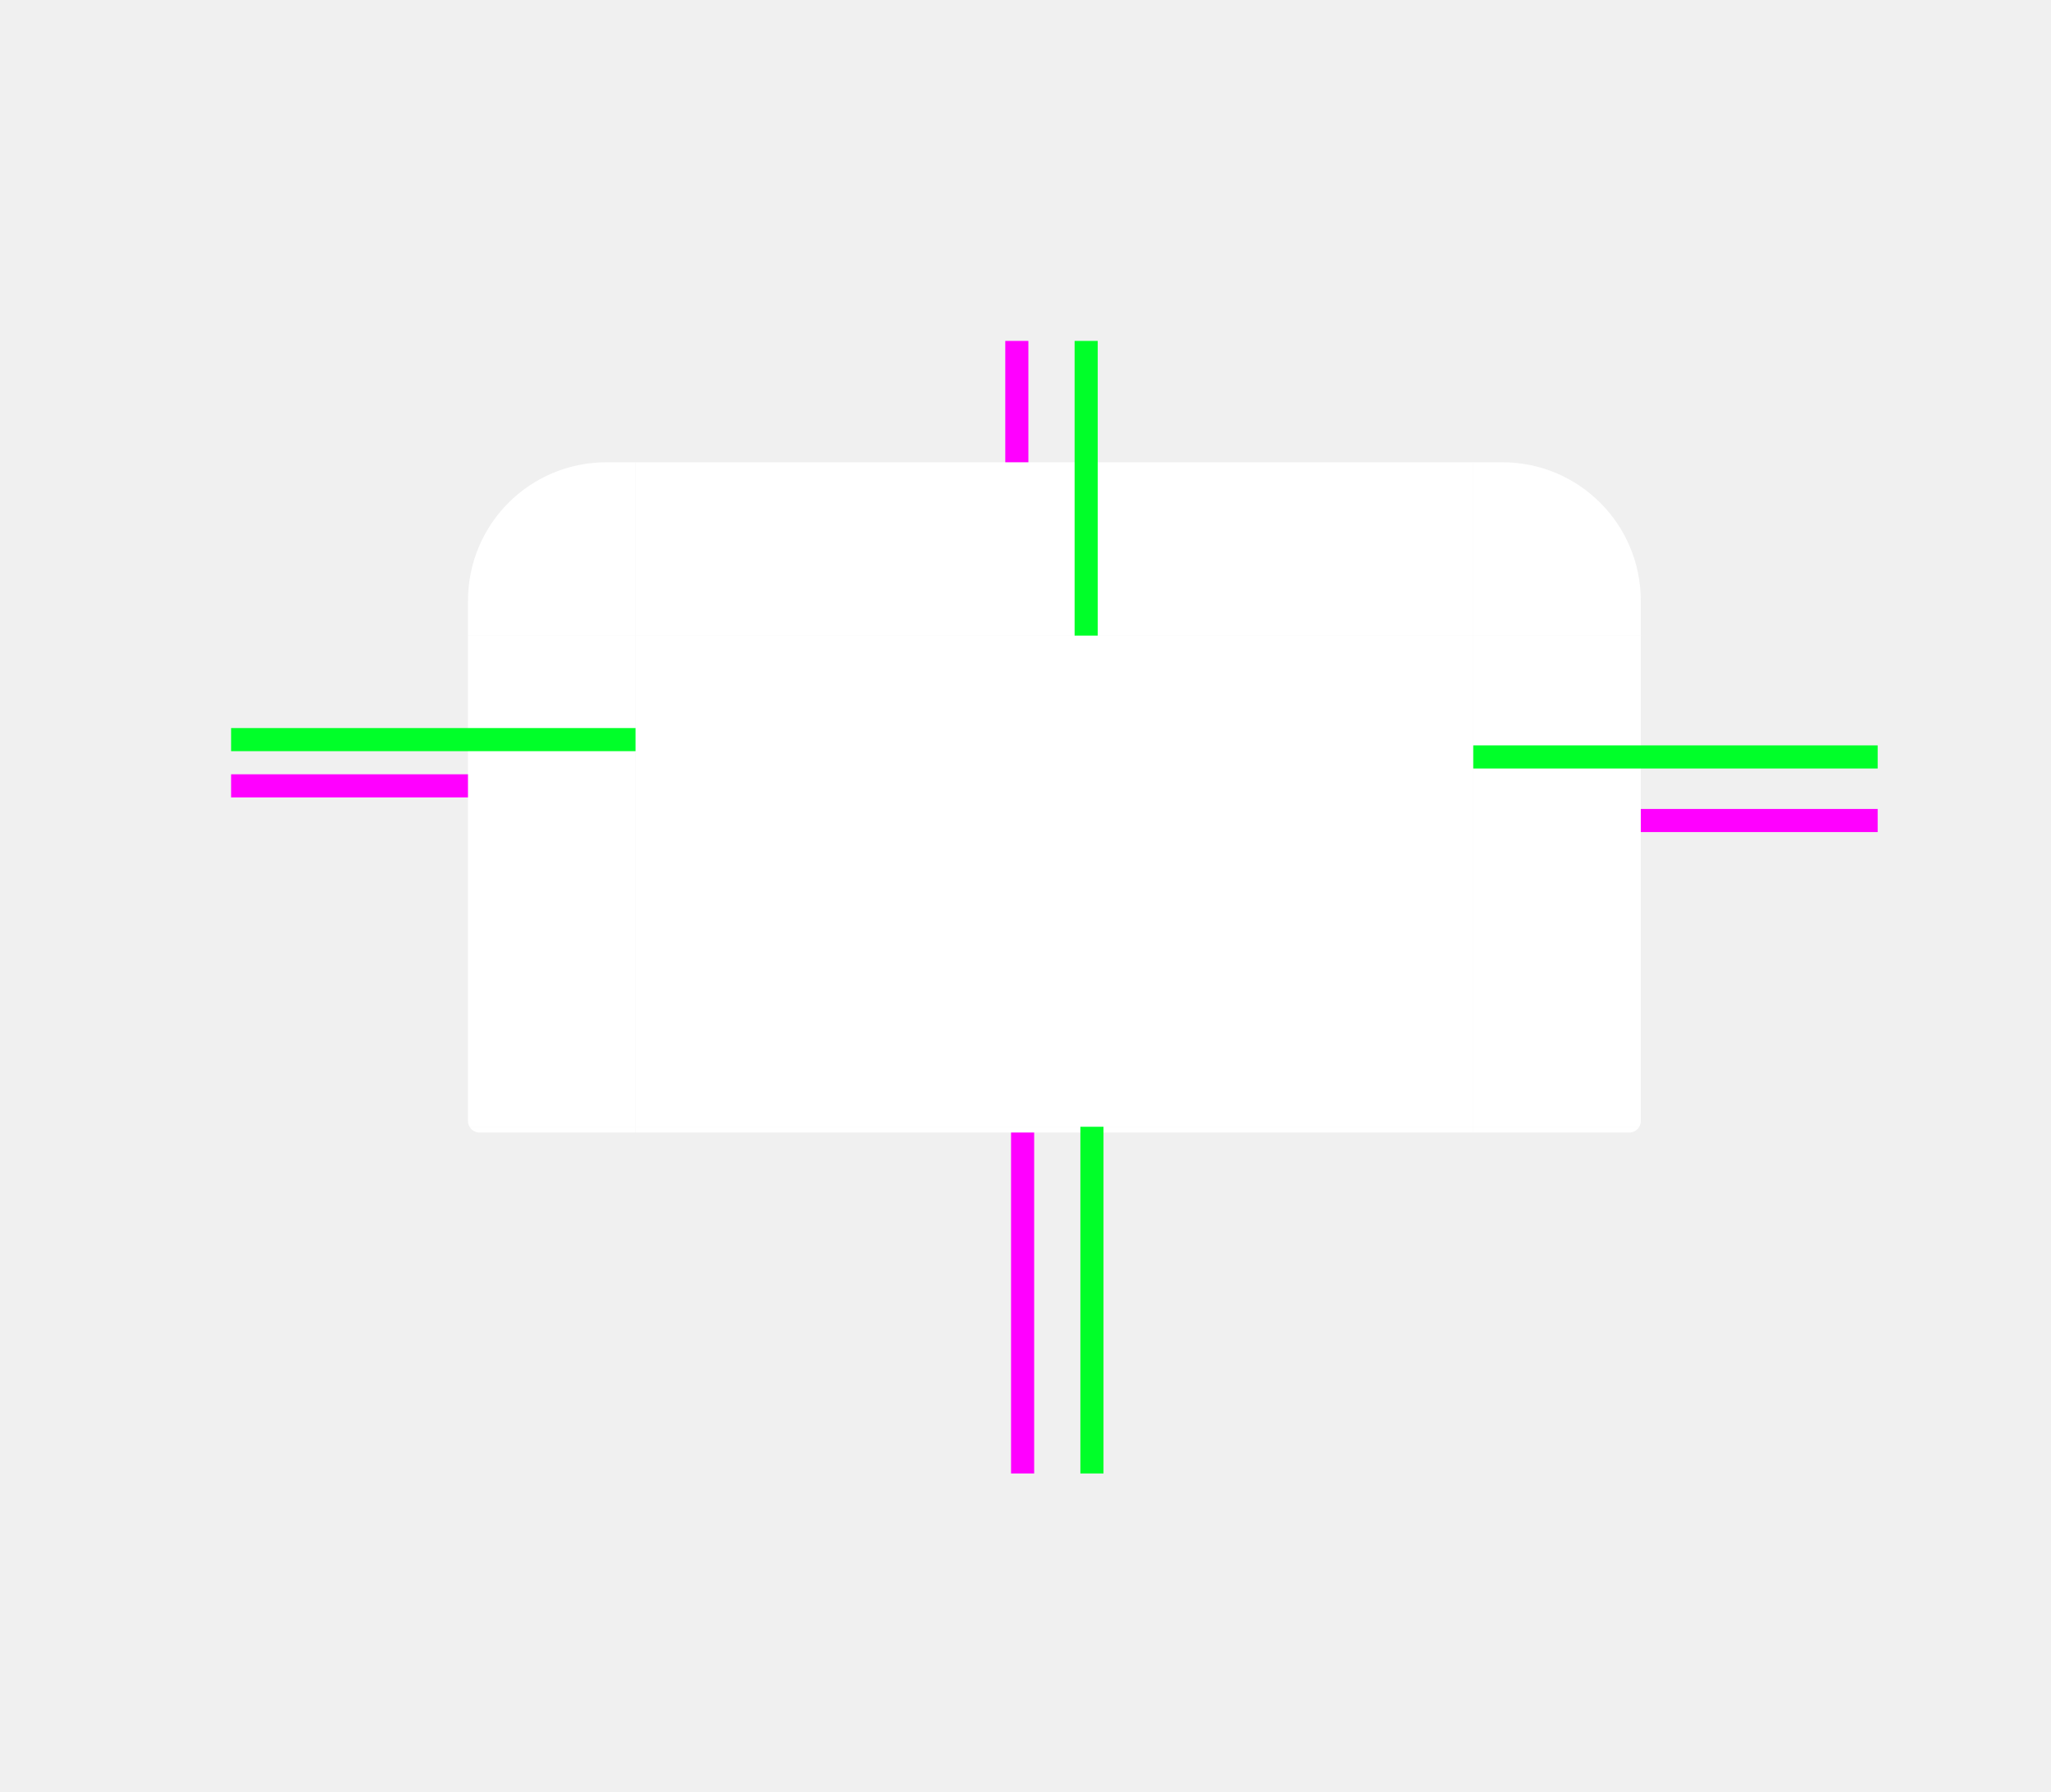
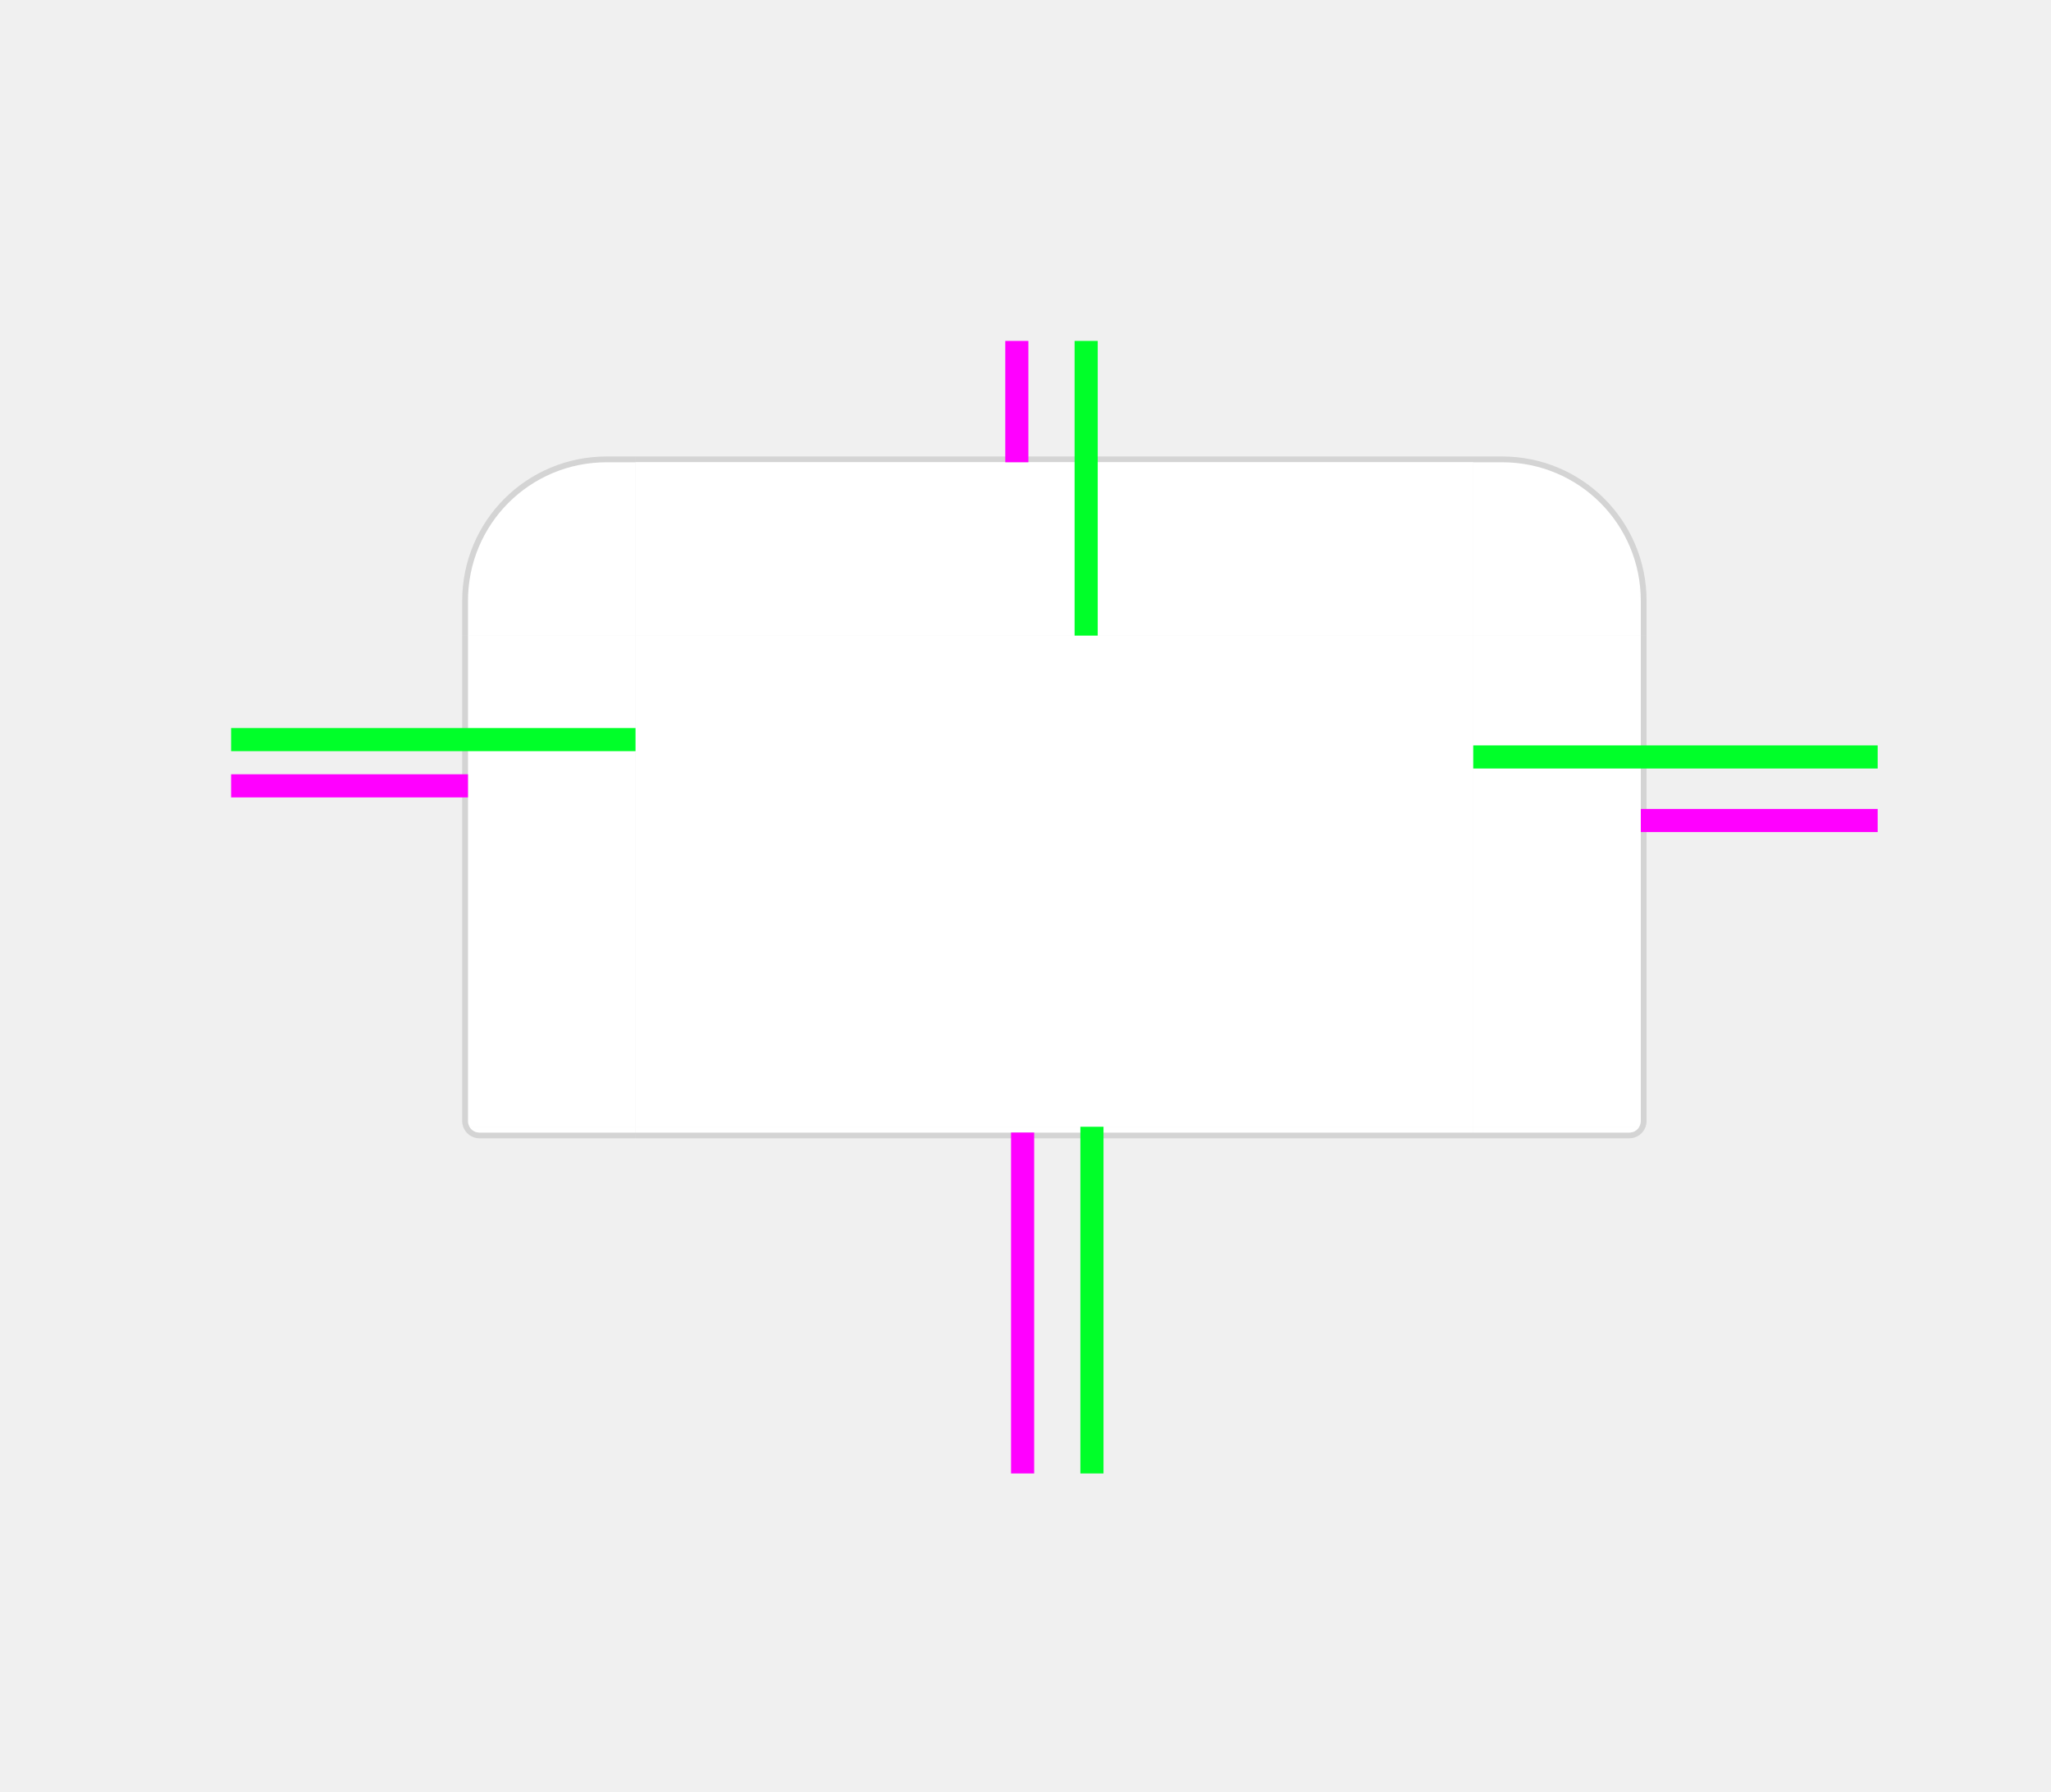
<svg xmlns="http://www.w3.org/2000/svg" xmlns:xlink="http://www.w3.org/1999/xlink" width="355" height="310" id="svg3642" version="1.0">
  <defs id="defs3644">
    <linearGradient id="shadow_active">
      <stop id="stop7028" offset="0" style="stop-color:#000000;stop-opacity:0.922;" />
      <stop id="stop7026" offset="0.125" style="stop-color:#000000;stop-opacity:0.741;" />
      <stop id="stop6834" offset="0.25" style="stop-color:#000000;stop-opacity:0.602;" />
      <stop id="stop6832" offset="0.5" style="stop-color:#000000;stop-opacity:0.331;" />
      <stop style="stop-color:#000000;stop-opacity:0.108;" offset="0.75" id="stop6836" />
      <stop id="stop6894" offset="0.875" style="stop-color:#000000;stop-opacity:0.039;" />
      <stop id="stop6721" offset="1" style="stop-color:#000000;stop-opacity:0;" />
    </linearGradient>
    <linearGradient xlink:href="#shadow_active" id="linearGradient5688" gradientUnits="userSpaceOnUse" gradientTransform="matrix(1,0,0,1.011765,0,125.2353)" x1="398" y1="138.14" x2="398" y2="208.314" />
    <linearGradient xlink:href="#shadow_active" id="linearGradient6612" gradientUnits="userSpaceOnUse" gradientTransform="matrix(1,0,0,1.028569,-215,50.00005)" x1="396" y1="64.167" x2="396" y2="14.583" />
    <linearGradient xlink:href="#shadow_inactive" id="linearGradient5688-2" gradientUnits="userSpaceOnUse" gradientTransform="matrix(1,0,0,1.011765,0,125.1573)" x1="398" y1="143.081" x2="398" y2="163.837" />
    <linearGradient id="shadow_inactive">
      <stop style="stop-color:#000000;stop-opacity:1;" offset="0" id="stop6719-25" />
      <stop id="stop6834-1" offset="0.25" style="stop-color:#000000;stop-opacity:0.639;" />
      <stop id="stop6832-0" offset="0.5" style="stop-color:#000000;stop-opacity:0.337;" />
      <stop style="stop-color:#000000;stop-opacity:0.108;" offset="0.75" id="stop6836-0" />
      <stop id="stop6894-7" offset="0.875" style="stop-color:#000000;stop-opacity:0.039;" />
      <stop id="stop6721-4" offset="1" style="stop-color:#000000;stop-opacity:0;" />
    </linearGradient>
    <linearGradient xlink:href="#shadow_inactive" id="linearGradient6612-5" gradientUnits="userSpaceOnUse" gradientTransform="translate(200,5)" x1="396" y1="66" x2="396" y2="30" />
    <linearGradient xlink:href="#shadow_active" id="linearGradient1126" gradientUnits="userSpaceOnUse" gradientTransform="matrix(1.013333,0,0,1,-3.265006,140)" x1="348.493" y1="99" x2="279.414" y2="99" />
    <radialGradient xlink:href="#shadow_active" id="radialGradient1306" gradientUnits="userSpaceOnUse" gradientTransform="matrix(9.4919759e-7,-2.914276,4.000001,1.1504403e-6,-211.6671,980.0163)" cx="296.477" cy="80.417" fx="296.477" fy="80.417" r="17.5" />
    <linearGradient xlink:href="#shadow_inactive" id="linearGradient1389" gradientUnits="userSpaceOnUse" gradientTransform="matrix(1.013333,0,0,0.9883719,116.86,53.6475)" x1="348.493" y1="99.015" x2="304.086" y2="99.015" />
    <radialGradient xlink:href="#shadow_active" id="radialGradient965" gradientUnits="userSpaceOnUse" gradientTransform="matrix(-4.000002,3.8501383e-6,-3.4215129e-7,-4.057143,688.0835,1013.248)" cx="48.271" cy="181.223" fx="48.271" fy="181.223" r="17.5" />
    <radialGradient xlink:href="#shadow_inactive" id="radialGradient967" gradientUnits="userSpaceOnUse" gradientTransform="matrix(-2.571429,5.3913635e-7,-2.0148289e-7,-1.201216,594.1251,500.9524)" cx="48.271" cy="184.791" fx="48.271" fy="184.791" r="17.5" />
    <radialGradient xlink:href="#shadow_inactive" id="radialGradient969" gradientUnits="userSpaceOnUse" gradientTransform="matrix(-3.7607938e-7,-2.057117,2.571432,-5.1233137e-7,263.2141,719.8343)" cx="296.451" cy="80.417" fx="296.451" fy="80.417" r="17.5" />
    <radialGradient xlink:href="#shadow_active" id="radialGradient1356" cx="293.997" cy="239" fx="293.997" fy="239" r="38" gradientTransform="matrix(-1.842105,-3.0473129e-7,0,-1.868421,891.4484,717.5526)" gradientUnits="userSpaceOnUse" />
  </defs>
  <g id="decoration-bottom" transform="translate(-215,-81)">
    <path style="fill:url(#linearGradient5688);fill-opacity:1;stroke:none;stroke-width:1.006;opacity:0" d="M 325,276 V 336 h 145 v -60 z" id="path6217-8" />
-     <path id="path6214-7" d="M 470,277 H 325 v 1 h 145 z" style="fill:#000000;fill-opacity:1;stroke:none;stroke-width:0.414;opacity:0" />
+     <path id="path6214-7" d="M 470,277 H 325 v 1 h 145 z" style="fill:#000000;fill-opacity:1;stroke:none;stroke-width:0.414;opacity:0.12" />
    <path id="path14" d="M 470,276 H 325 v 1 h 145 z" style="fill:#ffffff;fill-opacity:1" />
  </g>
  <g transform="translate(-385,-94)" id="decoration-bottomleft">
    <path id="rect5099-9-5" style="fill:url(#radialGradient965);fill-opacity:1;stroke:none;opacity:0" d="m 425,289 v 60 h 70 v -60 h -17 -12 z" />
-     <path id="path12" d="m 465.17,289 c 0.41,1.167 1.519,2 2.83,2 h 27 v -1 h -27 c -0.743,0 -1.39,-0.401 -1.734,-1 H 466 Z" style="fill:#000000;opacity:0" />
+     <path id="path12" d="m 465.17,289 c 0.41,1.167 1.519,2 2.83,2 h 27 v -1 h -27 c -0.743,0 -1.39,-0.401 -1.734,-1 H 466 Z" style="fill:#000000;opacity:0.12" />
    <path id="rect9" style="fill:#ffffff;fill-opacity:1" d="M 466.266 289 C 466.61 289.599 467.257 290 468 290 L 495 290 L 495 289 L 466.266 289 z " />
  </g>
  <use x="0" y="0" xlink:href="#decoration-left" id="decoration-right" transform="matrix(-1,0,0,1,365,1e-5)" />
  <path style="fill:#ffffff;fill-opacity:1;stroke:none" d="m 110,110 v 85 H 255 V 110 Z" id="decoration-center" />
  <g id="decoration-top" transform="translate(-215,-95.99995)">
    <path id="path6055-5" style="fill:url(#linearGradient6612);fill-opacity:1;stroke:none;stroke-width:1.014;opacity:0" d="M 110,65 V 86 H 255 V 65 Z" transform="translate(215,89.99995)" />
-     <path id="path6098-4" style="fill:#000000;fill-opacity:1;stroke:none;opacity:0" d="m 110,85 v 1 h 145 v -1 z" transform="translate(215,89.99995)" />
+     <path id="path6098-4" style="fill:#000000;fill-opacity:1;stroke:none;opacity:0.12" d="m 110,85 v 1 h 145 v -1 z" transform="translate(215,89.99995)" />
    <path style="opacity:1;fill:#ffffff;fill-opacity:1;stroke:none;stroke-width:1" d="m 325,176 v 30 h 145 v -30 z" id="path6092-3" />
-     <path id="path966" d="m 325,176 v 1 h 145 v -1 z" style="fill:#ffffff;fill-opacity:1;stroke:none;stroke-width:0.183;opacity:0" />
+     <path id="path966" d="m 325,176 v 1 h 145 v -1 z" style="fill:#ffffff;fill-opacity:1;stroke:none;stroke-width:0.183;opacity:0.12" />
  </g>
  <g id="decoration-left" transform="translate(-239.875,-87)">
    <path style="fill:url(#linearGradient1126);fill-opacity:1;stroke:none;stroke-width:1.007;opacity:0" d="m 279.875,197 v 74 h 41 v -74 z" id="path6345-1" />
    <path id="path652" style="fill:url(#radialGradient1356);fill-opacity:1;stroke:none;stroke-width:1.007;opacity:0" d="M 279.875 271 L 279.875 282 L 321.141 282 C 320.972 281.706 320.875 281.365 320.875 281 L 320.875 271 L 279.875 271 z " />
    <path id="path6339-9" style="opacity:1;fill:#ffffff;fill-opacity:1;stroke:none;stroke-width:0.994" d="M 320.875 197 L 320.875 281 C 320.875 281.365 320.971 281.706 321.141 282 L 349.875 282 L 349.875 197 L 320.875 197 z " />
-     <path id="path7" d="m 319.875,197 v 84 c 0,0.351 0.06,0.687 0.17,1 h 1.096 c -0.169,-0.294 -0.266,-0.635 -0.266,-1 v -84 z" style="fill:#000000;opacity:0" />
+     <path id="path7" d="m 319.875,197 v 84 c 0,0.351 0.06,0.687 0.17,1 h 1.096 c -0.169,-0.294 -0.266,-0.635 -0.266,-1 v -84 z" style="fill:#000000;opacity:0.12" />
  </g>
  <g id="decoration-inactive-bottom" transform="translate(145,-80.92202)">
    <path style="fill:url(#linearGradient5688-2);fill-opacity:1;stroke:none;stroke-width:1.006;opacity:0" d="m 325,276.922 v 59 h 145 v -59 z" id="path6217-8-2" />
-     <path id="path6214-7-4" d="M 470,276.922 H 325 v 1 h 145 z" style="fill:#000000;fill-opacity:1;stroke:none;stroke-width:0.392;opacity:0" />
+     <path id="path6214-7-4" d="M 470,276.922 H 325 v 1 h 145 z" style="fill:#000000;fill-opacity:1;stroke:none;stroke-width:0.392;opacity:0.12" />
    <path id="path1" d="M 470,275.922 H 325 v 1 h 145 z" style="fill:#f2f2f2;fill-opacity:1" />
  </g>
  <path style="fill:#f2f2f2;fill-opacity:1;stroke:none" d="m 470,110 v 85 H 615 V 110 Z" id="decoration-inactive-center" />
  <g id="decoration-inactive-top" transform="translate(145,-96)">
    <path style="fill:url(#linearGradient6612-5);fill-opacity:1;stroke:none;opacity:0" d="M 525,20 V 41 H 670 V 20 Z" transform="translate(-200,135)" id="path6055-5-5" />
-     <path transform="translate(-145,90)" d="m 470,85 v 1 h 145 v -1 z" style="fill:#000000;fill-opacity:1;stroke:none;opacity:0" id="path6098-4-8" />
+     <path transform="translate(-145,90)" d="m 470,85 v 1 h 145 v -1 z" style="fill:#000000;fill-opacity:1;stroke:none;opacity:0.12" id="path6098-4-8" />
    <path style="opacity:1;fill:#f2f2f2;fill-opacity:1;stroke:none;stroke-width:1" d="m 325,176 v 30 h 145 v -30 z" id="path6092-3-3" />
-     <path style="fill:#ffffff;fill-opacity:1;stroke:none;stroke-width:0.183;opacity:0" d="m 325,176 v 1 h 145 v -1 z" id="path996" />
+     <path style="fill:#ffffff;fill-opacity:1;stroke:none;stroke-width:0.183;opacity:0.12" d="m 325,176 v 1 h 145 v -1 z" id="path996" />
  </g>
  <rect style="fill:#ff00ff;fill-opacity:1;stroke:none;stroke-width:0.342" id="shadow-hint-top-margin" width="4" height="21" x="174" y="59" />
  <rect style="fill:#ff00ff;fill-opacity:1;stroke:none;stroke-width:0.98" id="shadow-hint-bottom-margin" width="4" height="59" x="175" y="196" />
  <rect style="fill:#ff00ff;fill-opacity:1;stroke:none;stroke-width:0.519" id="shadow-hint-right-margin" width="41" height="4" x="284" y="140" />
  <rect style="fill:#ff00ff;fill-opacity:1;stroke:none;stroke-width:0.519" id="shadow-hint-left-margin" width="41" height="4" x="40" y="134" />
  <rect id="hint-top-margin" width="4" height="51" x="186" y="59" style="fill:#00ff29;fill-opacity:1;stroke:none;stroke-width:0.953" />
  <rect id="hint-bottom-margin" width="4" height="60" x="187" y="195" style="fill:#00ff29;fill-opacity:1;stroke:none;stroke-width:0.876" />
  <rect id="hint-right-margin" width="4" height="70" x="129" y="-325" transform="rotate(90)" style="fill:#00ff29;fill-opacity:1;stroke:none;stroke-width:0.886" />
  <rect id="hint-left-margin" width="4" height="70" x="126" y="-110" transform="rotate(90)" style="fill:#00ff29;fill-opacity:1;stroke:none;stroke-width:0.886" />
  <g transform="matrix(-1,0,0,1,535,-121.0625)" id="decoration-topleft">
    <path id="path1019" style="fill:url(#radialGradient1306);fill-opacity:1;stroke:none;opacity:0" d="M 40 65 L 40 116 L 81 116 L 81 110 C 81 96.704 91.704 86 105 86 L 110 86 L 110 65 L 40 65 z " transform="matrix(-1,0,0,1,535,115.0625)" />
    <path id="path1023" style="fill:#ffffff;fill-opacity:1;stroke:none;stroke-width:1" d="M 430 201.062 C 443.296 201.062 454 211.767 454 225.062 L 454 231.062 L 425 231.062 L 425 201.062 L 430 201.062 z " />
-     <path id="path3" style="fill:#ffffff;fill-opacity:1;stroke:none;stroke-width:1;opacity:0" d="M 430 201.062 C 443.296 201.062 454 211.767 454 225.062 L 454 231.062 L 453 231.062 L 453 225.062 C 453 212.321 442.742 202.062 430 202.062 L 425 202.062 L 425 201.062 L 430 201.062 z " />
-     <path id="path5" d="M 105 85 C 91.15 85 80 96.15 80 110 L 80 116 L 81 116 L 81 110 C 81 96.704 91.704 86 105 86 L 110 86 L 110 85 L 105 85 z " transform="matrix(-1,0,0,1,535,115.0625)" style="fill:#000000;opacity:0" />
+     <path id="path3" style="fill:#ffffff;fill-opacity:1;stroke:none;stroke-width:1;opacity:0.12" d="M 430 201.062 C 443.296 201.062 454 211.767 454 225.062 L 454 231.062 L 453 231.062 L 453 225.062 C 453 212.321 442.742 202.062 430 202.062 L 425 202.062 L 425 201.062 L 430 201.062 z " />
+     <path id="path5" d="M 105 85 C 91.15 85 80 96.15 80 110 L 80 116 L 81 116 L 81 110 C 81 96.704 91.704 86 105 86 L 110 86 L 110 85 L 105 85 z " transform="matrix(-1,0,0,1,535,115.0625)" style="fill:#000000;opacity:0.12" />
  </g>
  <use x="0" y="0" xlink:href="#decoration-topleft" id="decoration-topright" transform="matrix(-1,0,0,1,365,0)" width="100%" height="100%" />
  <use x="0" y="0" xlink:href="#decoration-bottomleft" id="decoration-bottomright" transform="matrix(-1,0,0,1,365,-1.5e-5)" width="100%" height="100%" />
  <use x="0" y="0" xlink:href="#decoration-inactive-bottomleft" id="decoration-inactive-bottomright" transform="matrix(-1,0,0,1,1085,0)" width="100%" height="100%" />
  <g id="decoration-inactive-bottomleft">
    <g id="g27" transform="translate(0,-90)">
      <path id="rect5099-9-6" style="fill:url(#radialGradient967);fill-opacity:1;stroke:none;opacity:0" d="M 400,285 V 345 h 70 v -60 h -17 -12 z" />
    </g>
    <path id="path17" d="m 441.266,195 c 0.344,0.597 0.987,0.997 1.727,1 H 470 v -1 z" style="fill:#f2f2f2;fill-opacity:1" />
-     <path id="path18" d="m 440.17,195 c 0.41,1.167 1.519,2 2.83,2 h 27 v -1 h -27 c -0.743,0 -1.39,-0.401 -1.734,-1 H 441 Z" style="fill:#000000;opacity:0" />
+     <path id="path18" d="m 440.17,195 c 0.41,1.167 1.519,2 2.83,2 h 27 v -1 h -27 c -0.743,0 -1.39,-0.401 -1.734,-1 H 441 Z" style="fill:#000000;opacity:0.12" />
  </g>
  <g id="decoration-inactive-left">
    <path style="fill:url(#linearGradient1389);fill-opacity:1;stroke:none;stroke-width:1.001;opacity:0" d="m 400,110 v 85 l 41,-0.015 V 110 Z" id="path6345-1-1" />
    <path style="fill:#f2f2f2;fill-opacity:1;stroke:none;stroke-width:0.994" d="m 441,110 v 85 h 29 V 110 Z" id="path6339-9-9" />
-     <path id="path23" d="m 440,110 v 84 c 0,0.351 0.06,0.687 0.17,1 h 1.096 C 441.096,194.706 441,194.365 441,194 v -84 z" style="fill:#000000;opacity:0" />
+     <path id="path23" d="m 440,110 v 84 c 0,0.351 0.06,0.687 0.17,1 h 1.096 C 441.096,194.706 441,194.365 441,194 v -84 z" style="fill:#000000;opacity:0.12" />
  </g>
  <use x="0" y="0" xlink:href="#decoration-inactive-left" id="decoration-inactive-right" transform="matrix(-1,0,0,1,1085,0)" />
  <g id="decoration-inactive-topleft">
    <path id="rect6520-3-2-6" style="fill:url(#radialGradient969);fill-opacity:1;stroke:none;opacity:0" d="m 400,59 v 51 h 41 V 109.936 104 c 0,-13.296 10.704,-24 24,-24 h 5 V 59 Z" />
    <path id="rect5073-4-9-6" style="fill:#f2f2f2;fill-opacity:1;stroke:none;stroke-width:1" d="m 465,80 c -13.296,0 -24,10.704 -24,24 v 5.936 0.064 h 29 v -30 z" />
-     <path id="path30" d="m 465,79 c -13.85,0 -25,11.15 -25,25 v 6 h 1 v -6 c 0,-13.296 10.704,-24 24,-24 h 5 v -1 z" style="fill:#000000;opacity:0" />
-     <path id="path32" style="fill:#ffffff;fill-opacity:1;stroke:none;stroke-width:1;opacity:0" d="M 465 80 C 451.704 80 441 90.704 441 104 L 441 105 C 441 91.704 451.704 81 465 81 L 470 81 L 470 80 L 465 80 z " />
+     <path id="path30" d="m 465,79 c -13.85,0 -25,11.15 -25,25 v 6 h 1 v -6 c 0,-13.296 10.704,-24 24,-24 h 5 v -1 z" style="fill:#000000;opacity:0.12" />
+     <path id="path32" style="fill:#ffffff;fill-opacity:1;stroke:none;stroke-width:1;opacity:0.12" d="M 465 80 C 451.704 80 441 90.704 441 104 L 441 105 C 441 91.704 451.704 81 465 81 L 470 81 L 470 80 L 465 80 z " />
  </g>
  <use x="0" y="0" xlink:href="#decoration-inactive-topleft" id="decoration-inactive-topright" transform="matrix(-1,0,0,1,1085,0)" />
</svg>
